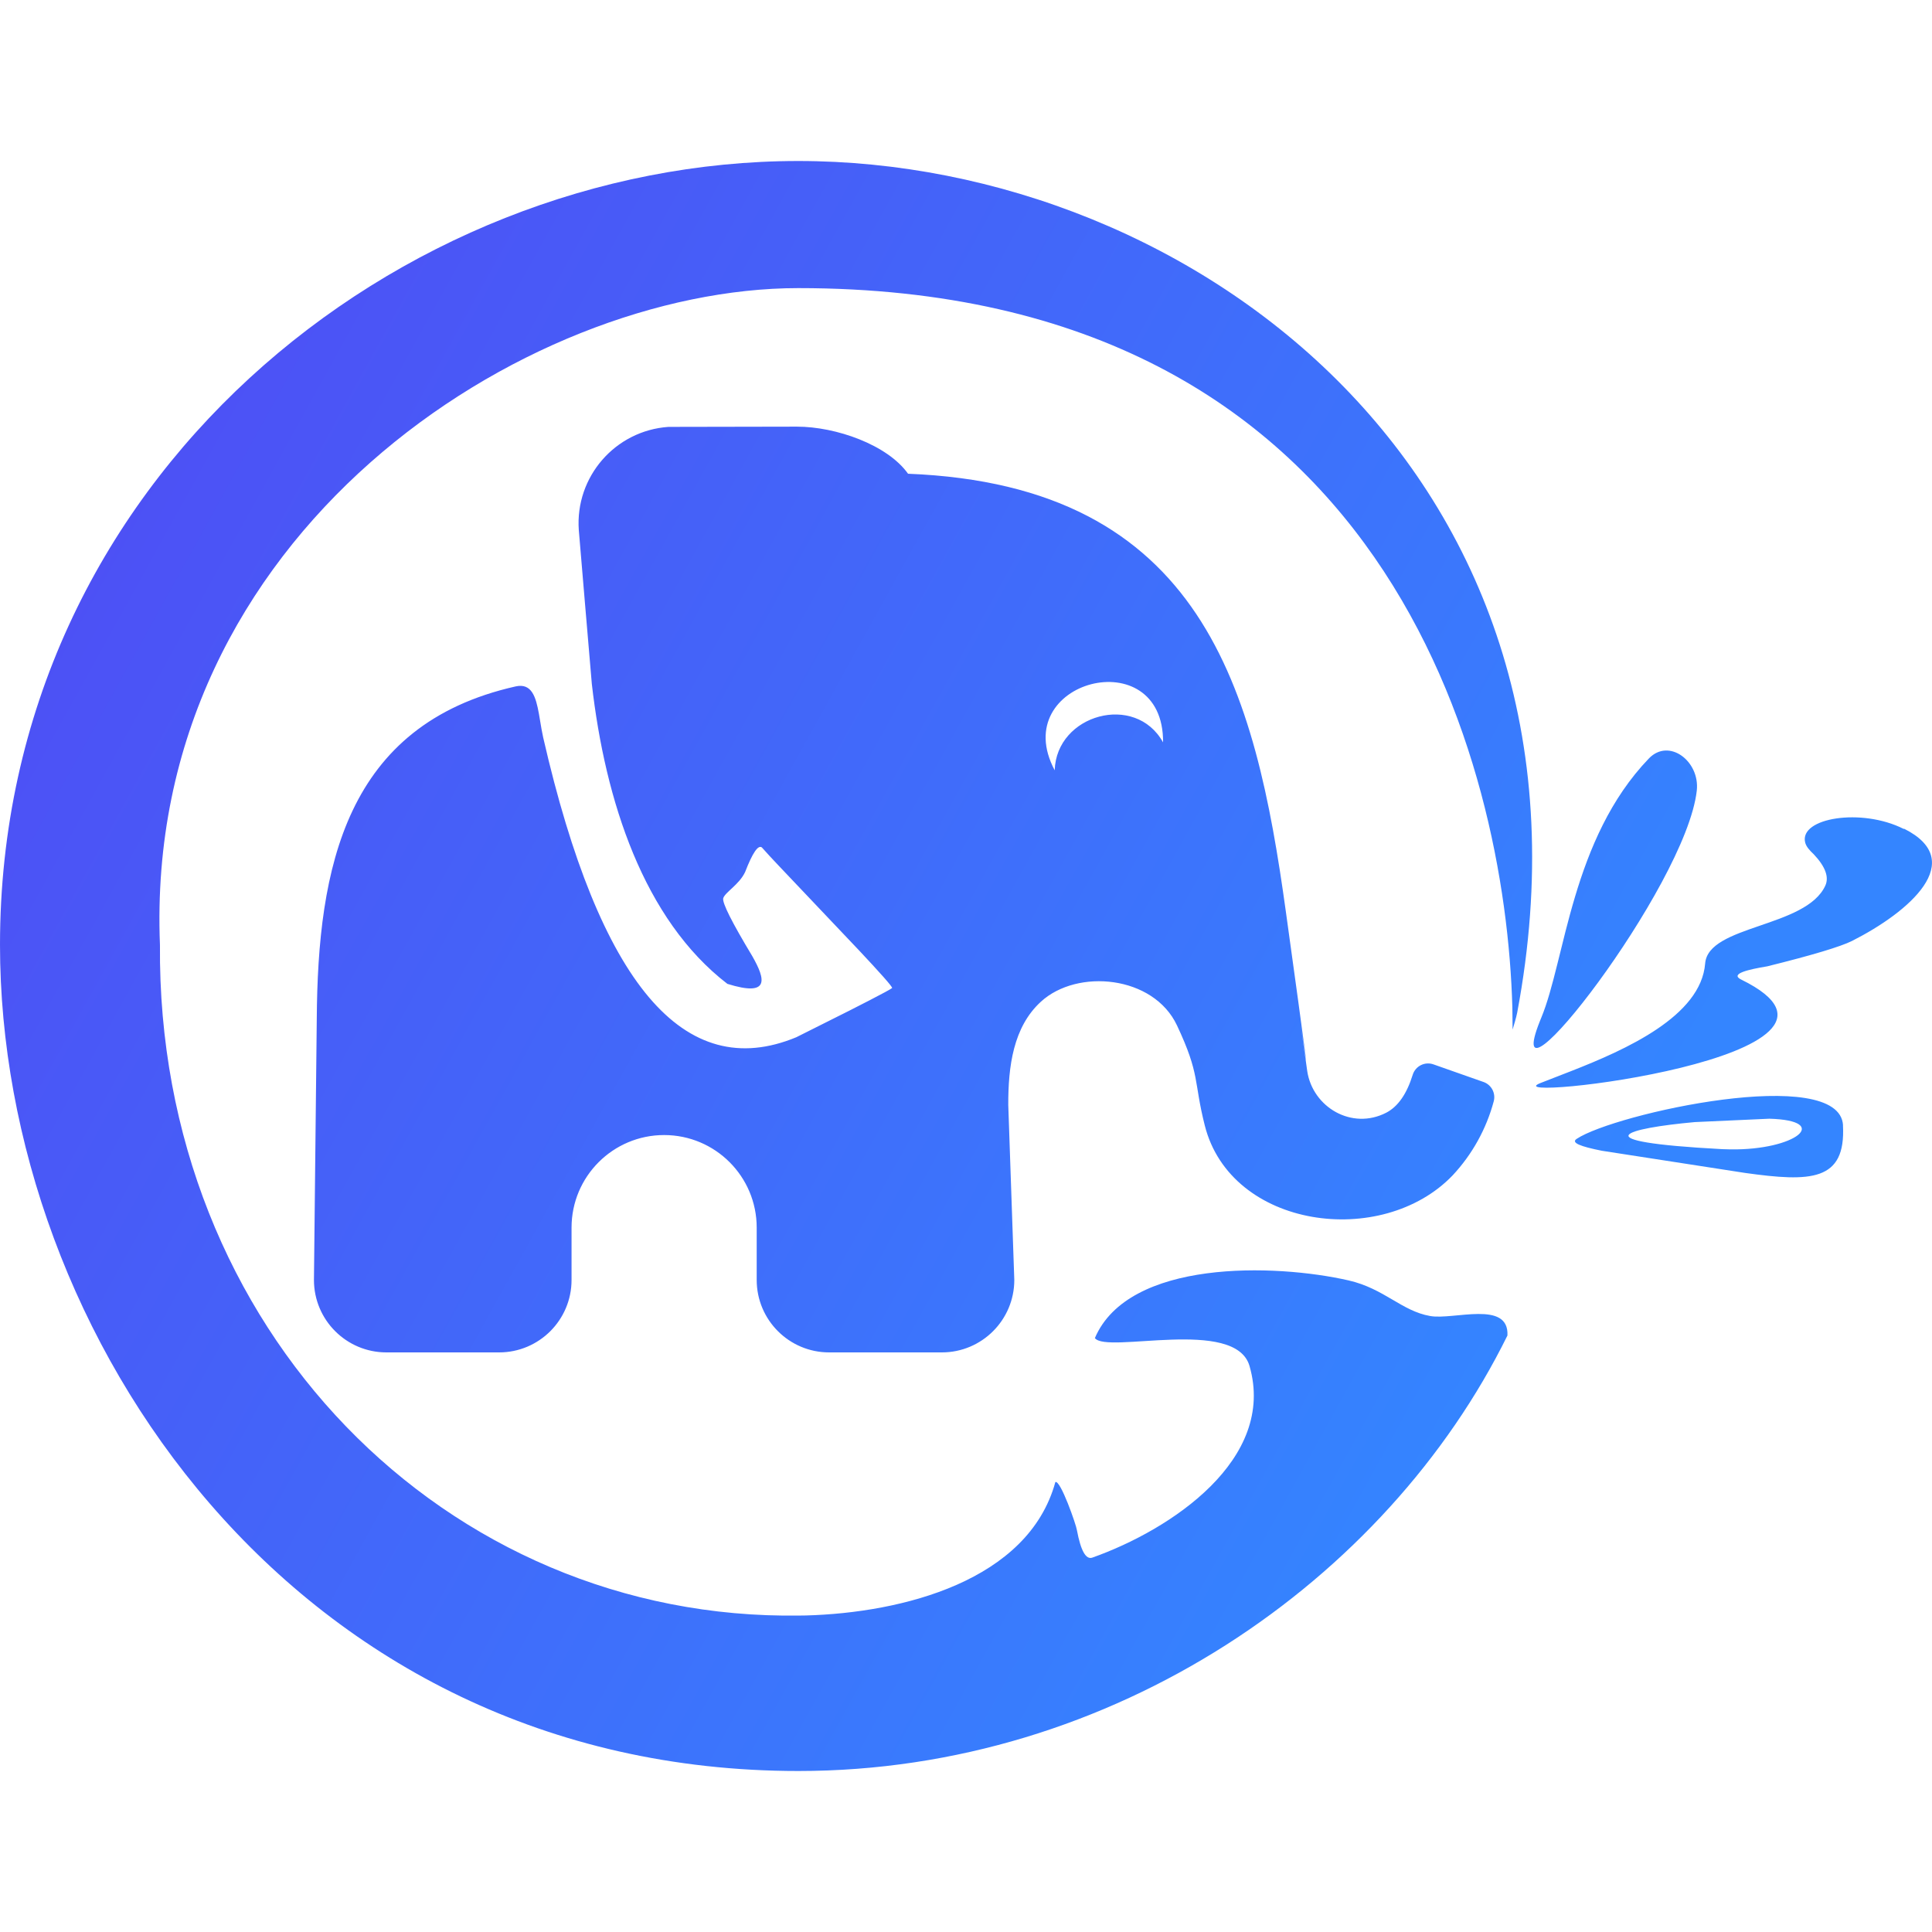
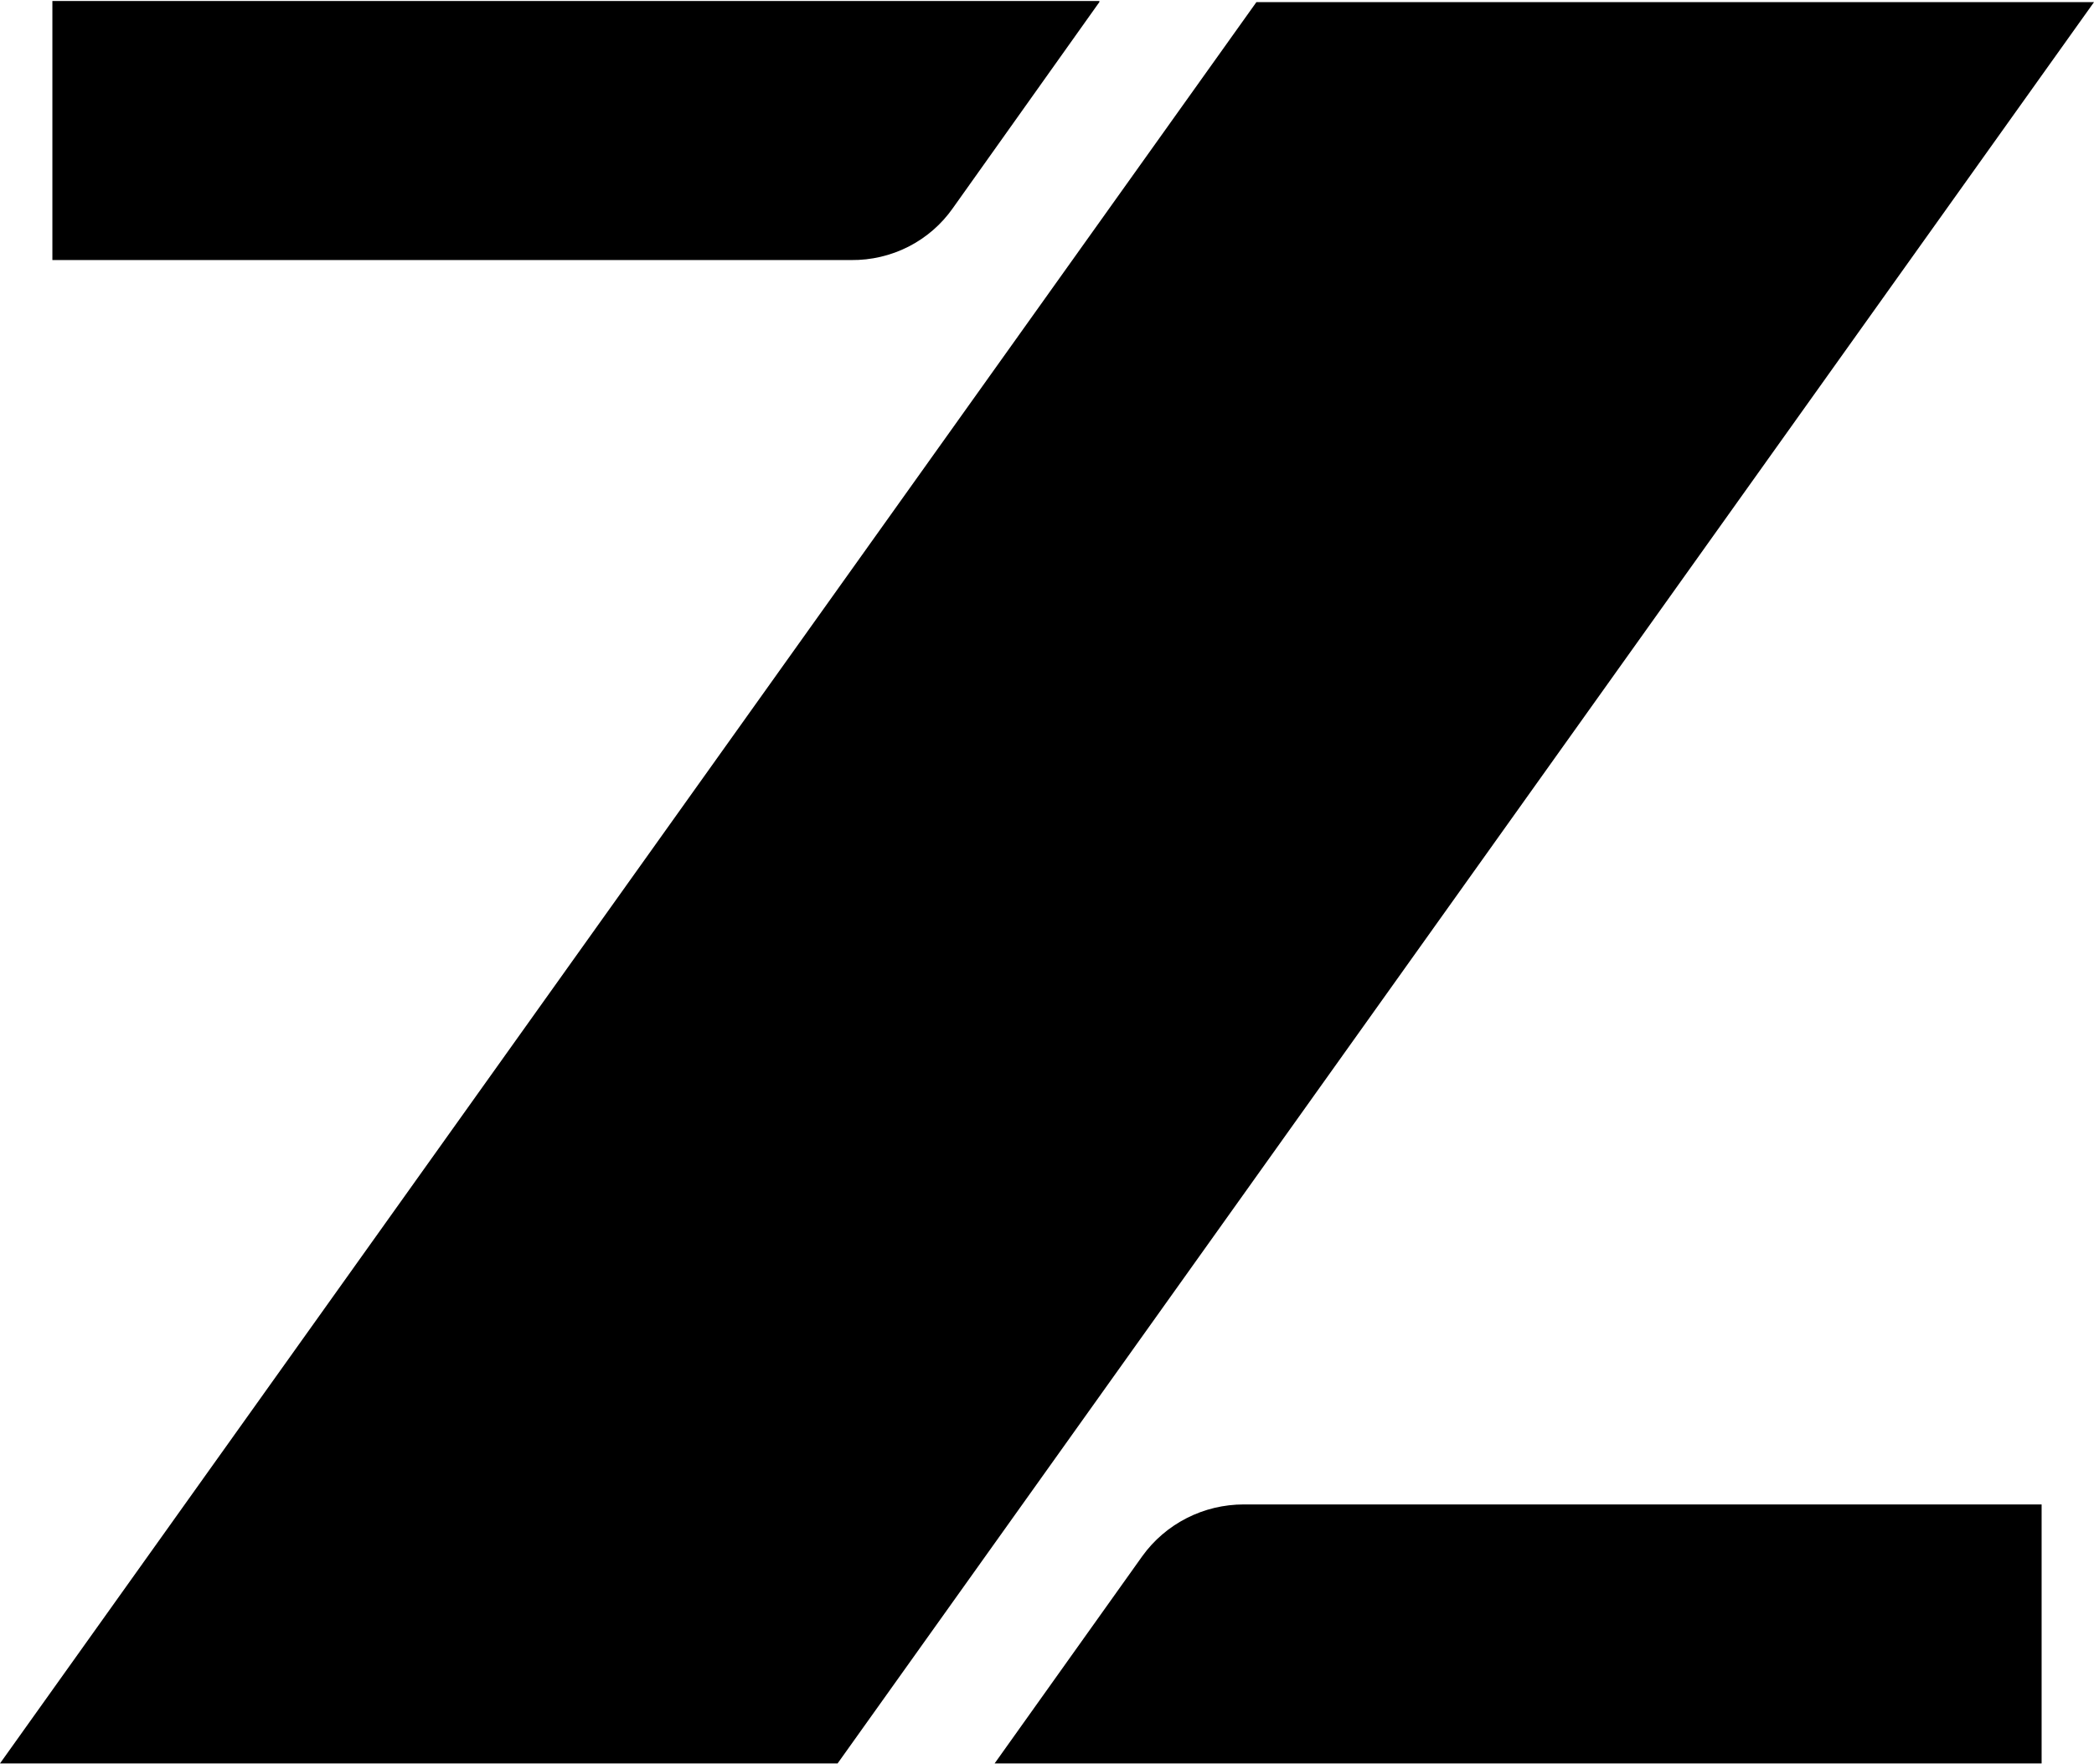
- <svg xmlns="http://www.w3.org/2000/svg" height="1em" style="flex:none;line-height:1" viewBox="0 0 24 24" width="1em">
-   <defs>
-     <linearGradient id="lobe-icons-chat-glm-fill" x1="-18.756%" x2="70.894%" y1="49.371%" y2="90.944%">
-       <stop offset="0%" stop-color="#504AF4" />
-       <stop offset="100%" stop-color="#3485FF" />
-     </linearGradient>
-   </defs>
-   <path d="M9.917 2c4.906 0 10.178 3.947 8.93 10.58-.014.07-.037.14-.057.21l-.003-.277c-.083-3-1.534-8.934-8.87-8.934-3.393 0-8.137 3.054-7.93 8.158-.04 4.778 3.555 8.4 7.95 8.332l.073-.001c1.2-.033 2.763-.429 3.1-1.657.063-.031.26.534.268.598.048.256.112.369.192.34.981-.348 2.286-1.222 1.952-2.38-.176-.61-1.775-.147-1.921-.347.418-.979 2.234-.926 3.153-.716.443.102.657.38 1.012.442.29.052.981-.2.96.242-1.5 3.042-4.893 5.41-8.808 5.41C3.654 22 0 16.574 0 11.737 0 5.947 4.959 2 9.917 2zM9.9 5.3c.484 0 1.125.225 1.38.585 3.669.145 4.313 2.686 4.694 5.444.255 1.838.315 2.3.182 1.387l.083.59c.068.448.554.737.982.516.144-.075.254-.231.328-.47a.2.2 0 01.258-.13l.625.22a.2.2 0 01.124.238 2.172 2.172 0 01-.51.92c-.878.917-2.757.664-3.08-.62-.14-.554-.055-.626-.345-1.242-.292-.621-1.238-.709-1.69-.295-.345.315-.407.805-.406 1.282L12.6 15.9a.9.9 0 01-.9.9h-1.4a.9.9 0 01-.9-.9v-.65a1.15 1.15 0 10-2.3 0v.65a.9.9 0 01-.9.9H4.8a.9.9 0 01-.9-.9l.035-3.239c.012-1.884.356-3.658 2.47-4.134.2-.045.252.13.29.342.025.154.043.252.053.294.701 3.058 1.75 4.299 3.144 3.722l.66-.331.254-.13c.158-.082.25-.131.276-.15.012-.01-.165-.206-.407-.464l-1.012-1.067a8.925 8.925 0 01-.199-.216c-.047-.034-.116.068-.208.306-.074.157-.251.252-.272.326-.013.058.108.298.362.72.164.288.22.508-.31.343-1.04-.8-1.518-2.273-1.684-3.725-.004-.035-.162-1.913-.162-1.913a1.2 1.2 0 011.113-1.281L9.9 5.3zm12.994 8.68c.037.697-.403.704-1.213.591l-1.783-.276c-.265-.053-.385-.099-.313-.147.47-.315 3.268-.93 3.31-.168zm-.915-.083l-.926.042c-.85.077-1.452.24.338.336l.103.003c.815.012 1.264-.359.485-.381zm1.667-3.601h.01c.79.398.067 1.03-.65 1.393-.14.07-.491.176-1.052.315-.241.04-.457.092-.333.16l.01.005c1.952.958-3.123 1.534-2.495 1.285l.38-.148c.68-.266 1.614-.682 1.666-1.337.038-.48 1.253-.442 1.493-.968.048-.106 0-.236-.144-.389-.05-.047-.094-.094-.107-.148-.073-.305.7-.431 1.222-.168zm-2.568-.474c-.135 1.198-2.479 4.192-1.949 2.863l.017-.042c.298-.717.376-2.221 1.337-3.221.25-.26.636.035.595.4zm-7.976-.253c.02-.694 1.002-.968 1.346-.347.01-1.274-1.941-.768-1.346.347z" fill="url(#lobe-icons-chat-glm-fill)" fill-rule="evenodd" />
+ <svg xmlns="http://www.w3.org/2000/svg" viewBox="0 0 31.5 26.527" fill="black">
+   <path d="M16.538 0.031L14.333 3.132C14.162 3.376 13.933 3.574 13.667 3.71C13.4 3.846 13.104 3.915 12.805 3.912H0.788V0.015H16.538V0.031Z" />
+   <path d="M31.5 0.032L12.6 26.527H0L18.9 0.032H31.5Z" />
+   <path d="M14.962 26.527L17.183 23.41C17.356 23.169 17.586 22.972 17.851 22.837C18.117 22.701 18.412 22.631 18.711 22.631H30.712V26.527H14.962Z" />
</svg>
